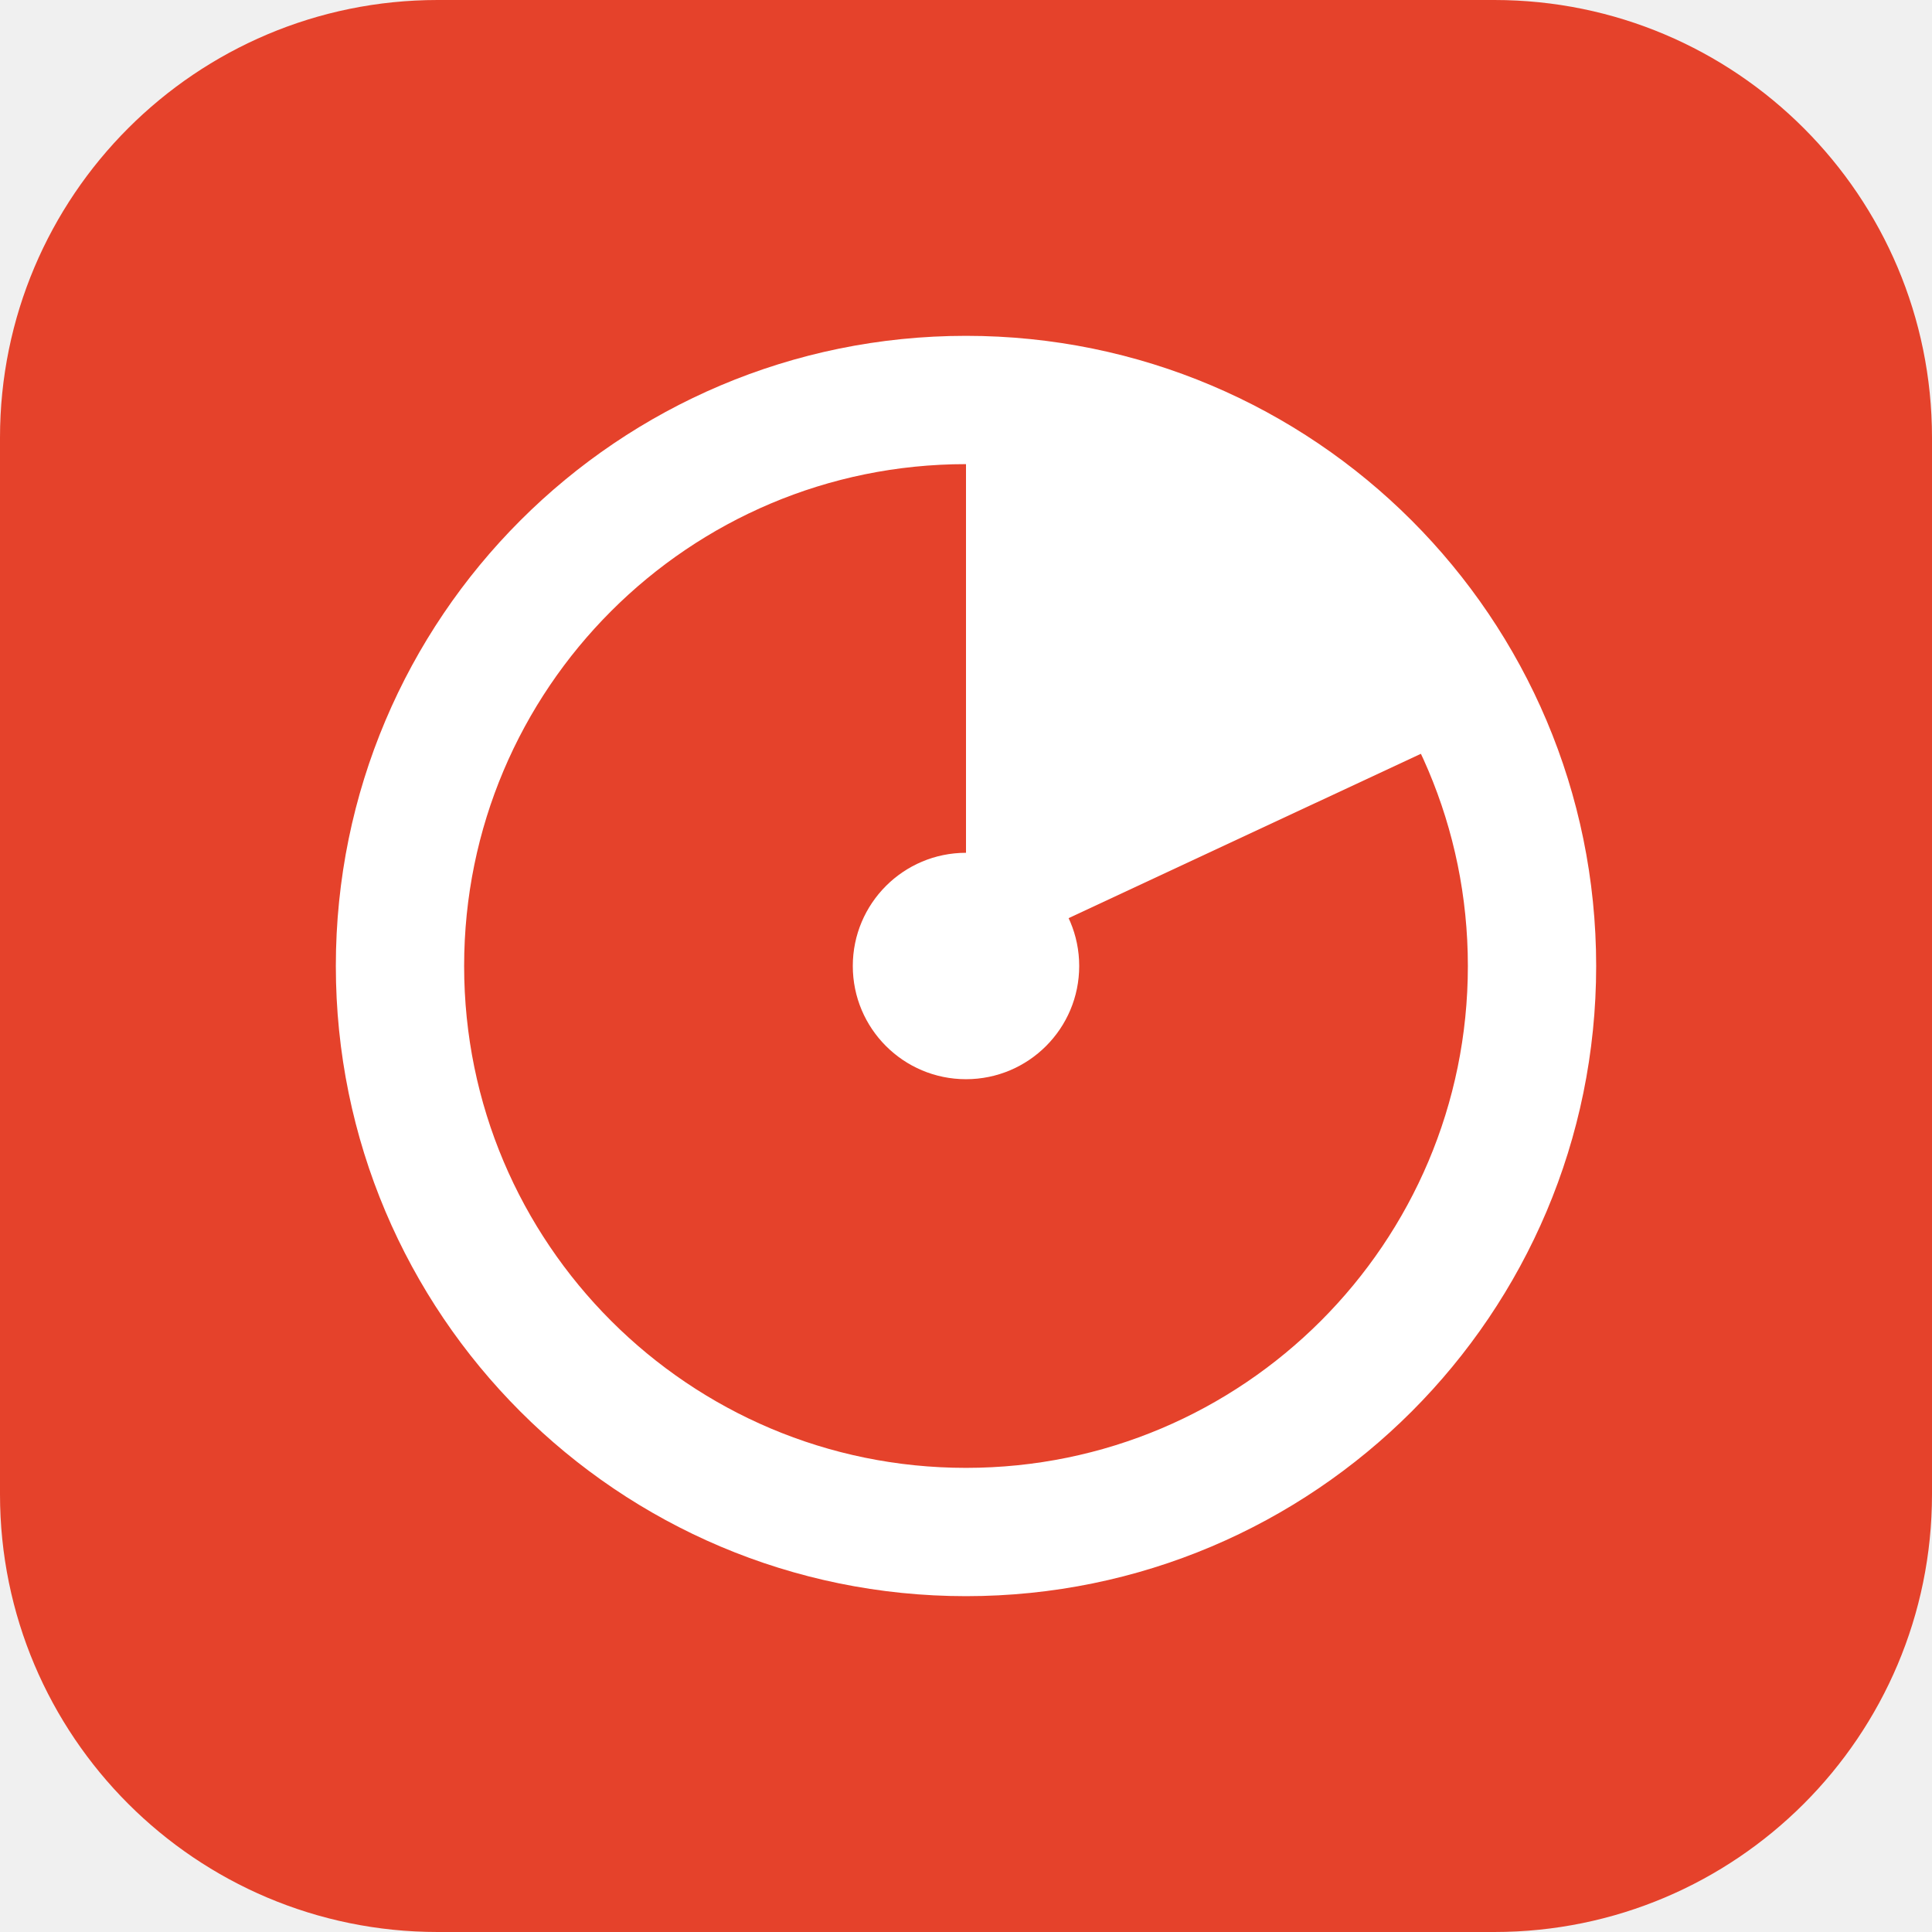
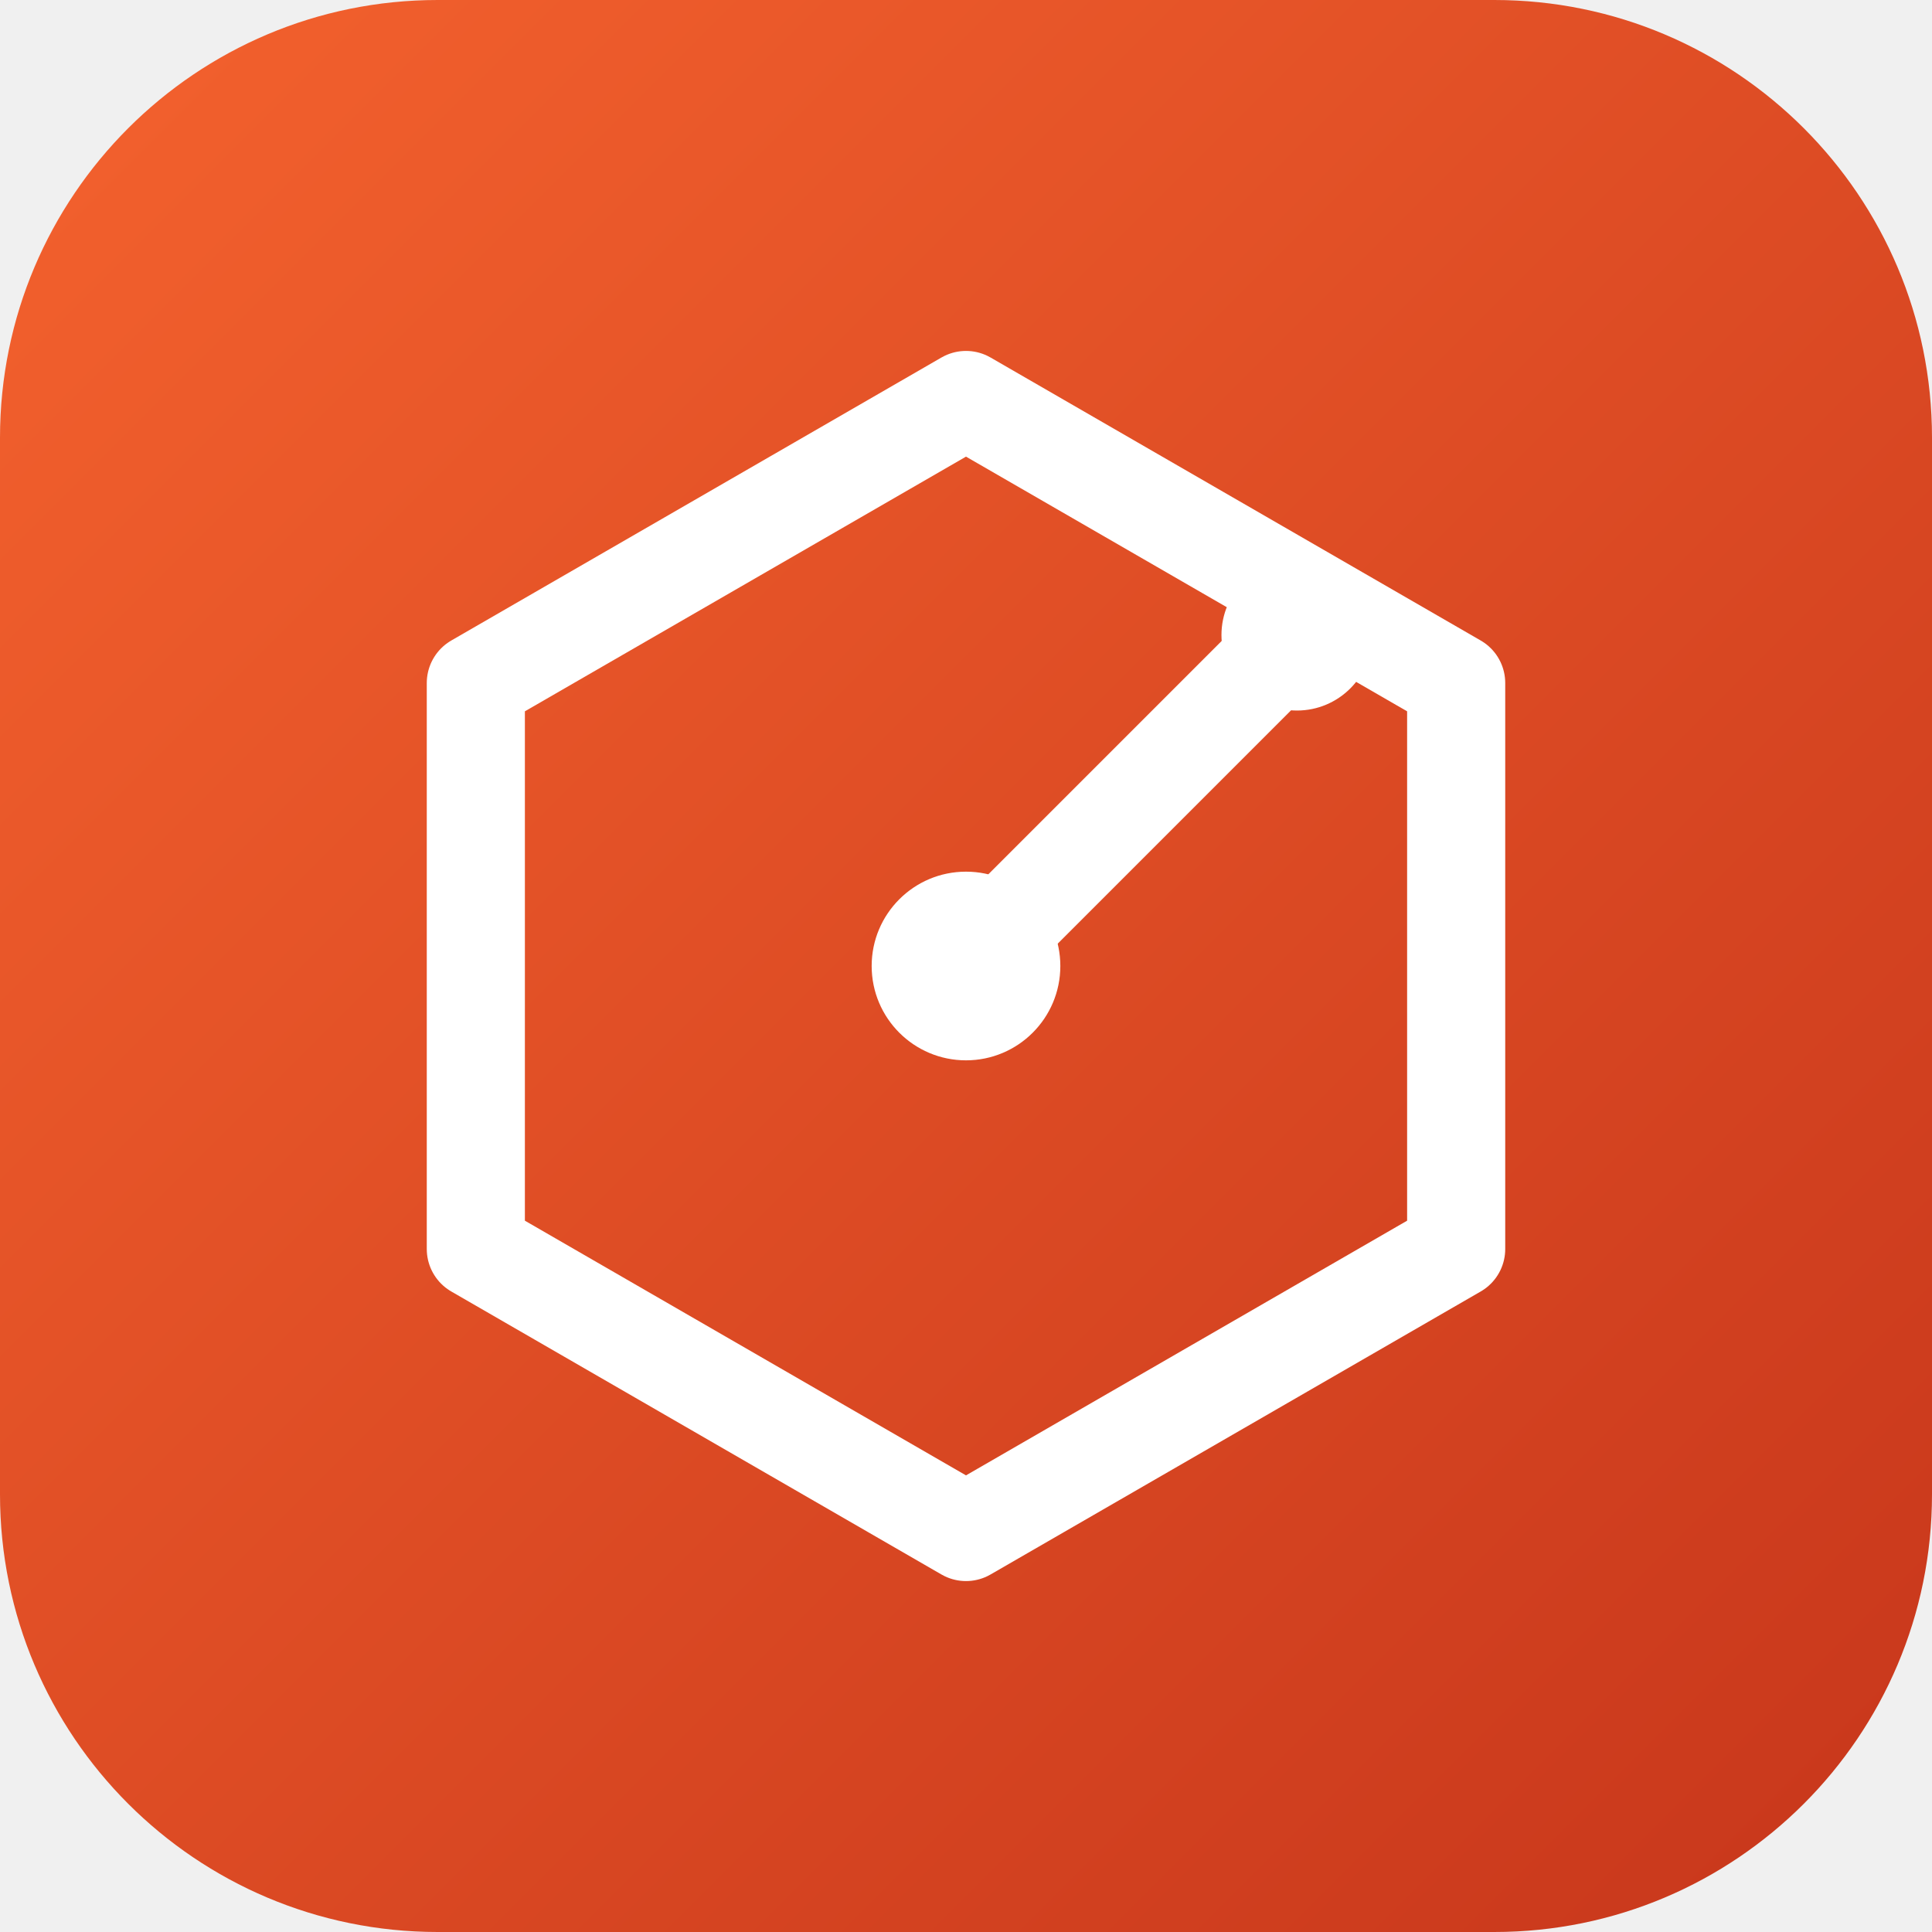
<svg xmlns="http://www.w3.org/2000/svg" width="1024" height="1024" viewBox="0 0 512 512">
-   <rect width="512" height="512" rx="116" fill="#E5422B" />
-   <g fill="none" stroke="#ffffff" stroke-width="34">
-     <circle cx="256" cy="256" r="150" />
+   <defs>
+     <linearGradient id="brand" x1="0" y1="0" x2="1" y2="1">
+       <stop offset="0" stop-color="#F4622E" />
+       <stop offset="1" stop-color="#C7361B" />
+     </linearGradient>
+   </defs>
+   <rect width="512" height="512" rx="116" fill="url(#brand)" />
+   <g fill="none" stroke="#ffffff" stroke-width="26" stroke-linejoin="round" stroke-linecap="round">
+     <path d="M256 106 L385.9 181 L385.9 331 L256 406 L126.1 331 L126.1 181 Z" />
+     <line x1="256" y1="256" x2="343.7" y2="168.3" />
  </g>
-   <path d="M256 256 L256 106 A150 150 0 0 1 391.9 192.6 Z" fill="#ffffff" />
-   <circle cx="256" cy="256" r="30" fill="#ffffff" />
+   <circle cx="256" cy="256" r="25" fill="#ffffff" />
+   <circle cx="343.7" cy="168.3" r="20" fill="#ffffff" />
</svg>
